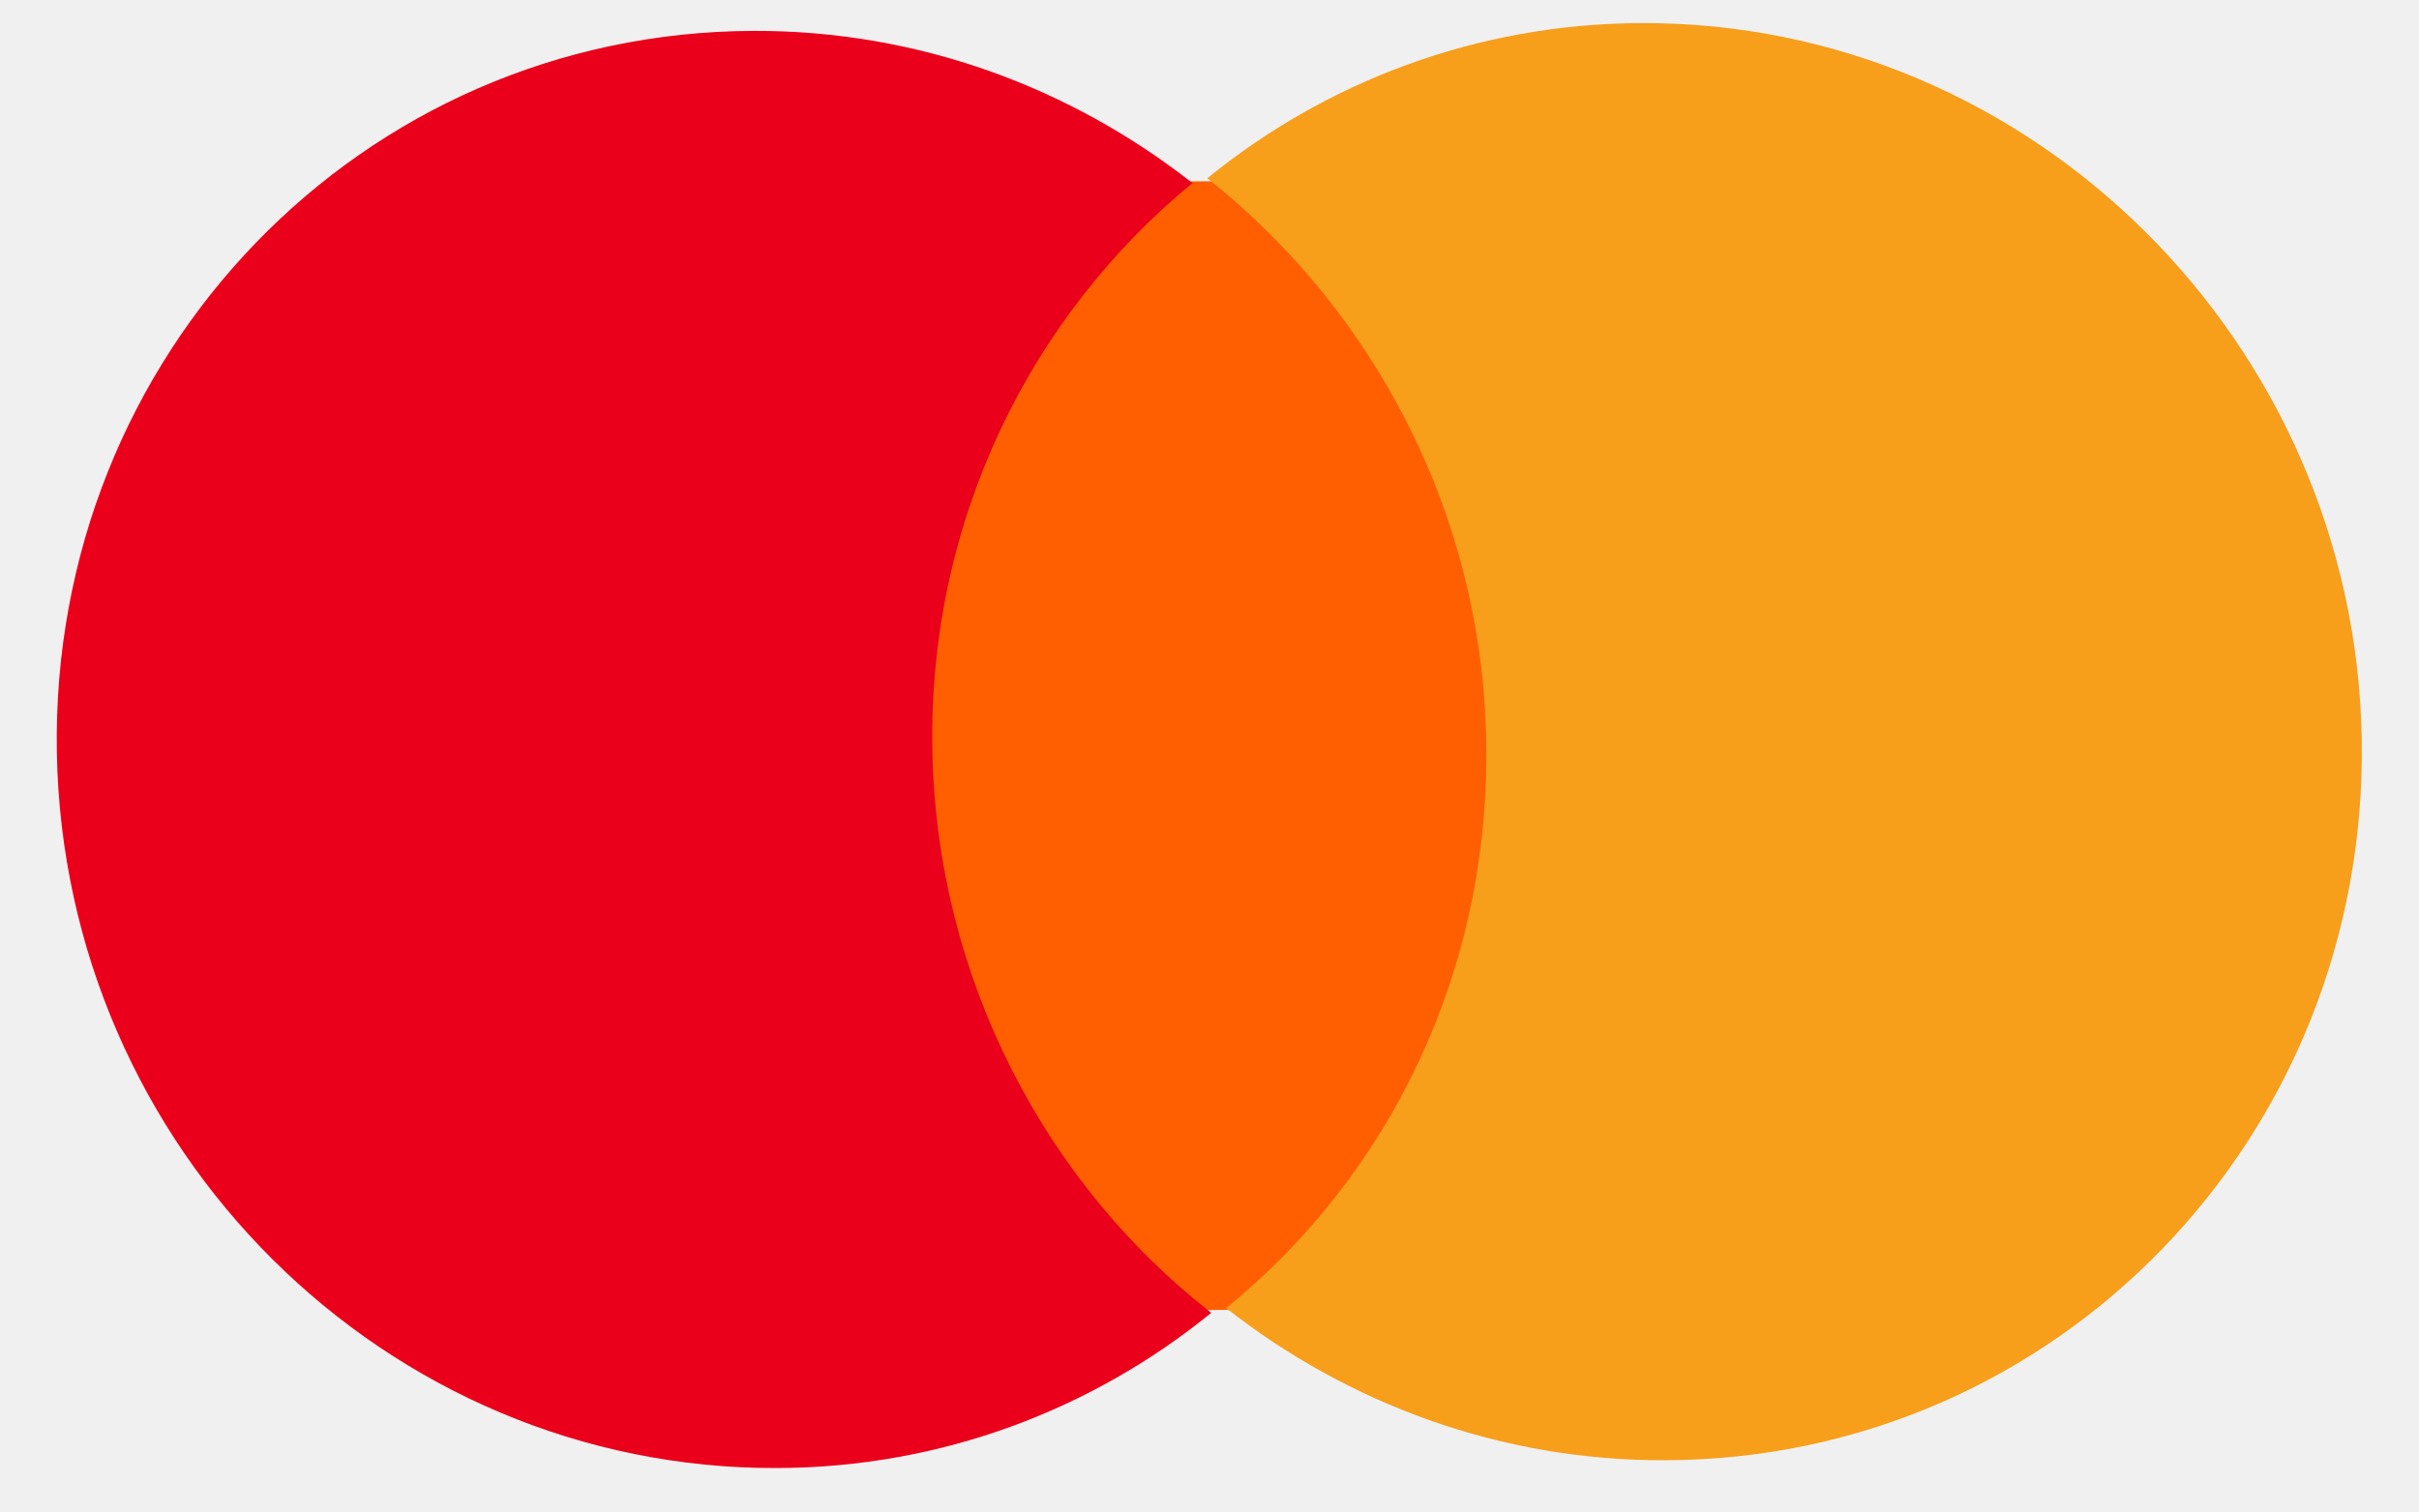
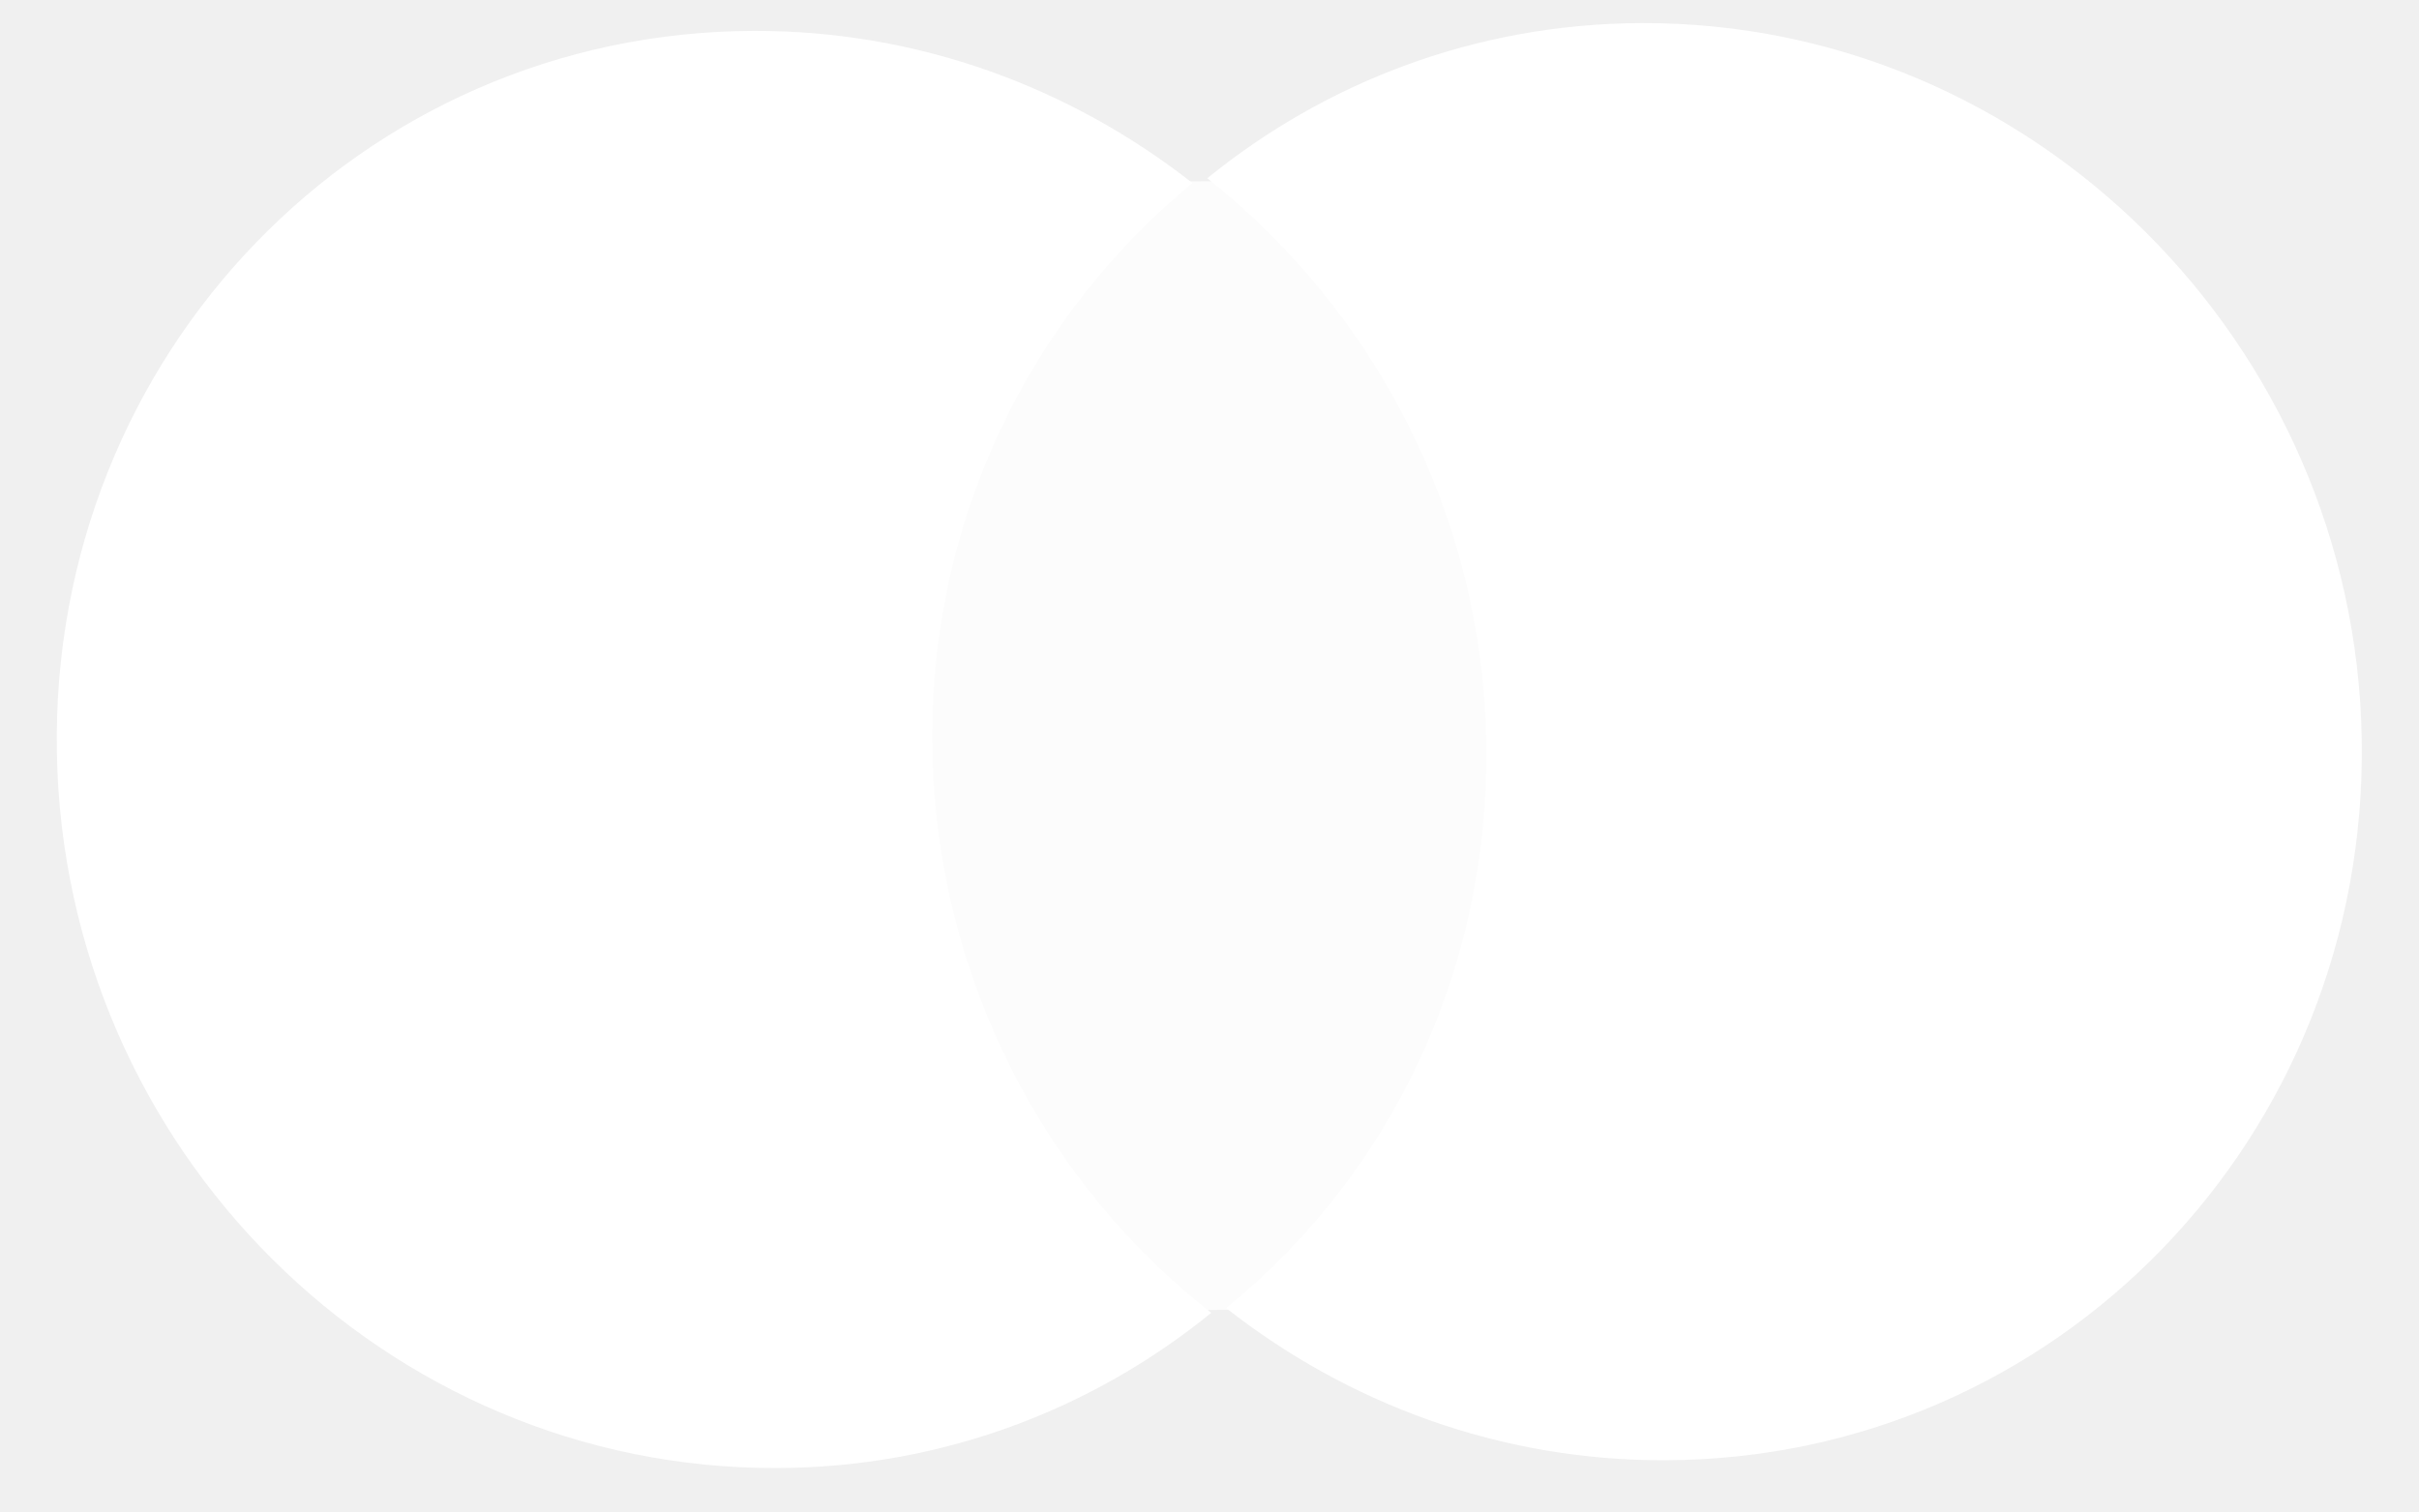
<svg xmlns="http://www.w3.org/2000/svg" width="40" height="25" viewBox="0 0 40 25" fill="none">
-   <path d="M24.939 2.981L14.742 3.016L15.051 21.683L25.247 21.647L24.939 2.981Z" fill="#FF5F00" />
-   <path d="M15.417 12.386C15.354 8.59 17.054 5.216 19.718 3.028C17.707 1.45 15.187 0.501 12.454 0.511C5.98 0.533 0.831 5.866 0.94 12.436C1.049 19.006 6.375 24.303 12.849 24.281C15.582 24.272 18.071 23.306 20.029 21.714C17.293 19.578 15.48 16.183 15.417 12.386Z" fill="#EB001B" />
-   <path d="M39.053 12.227C39.163 18.797 34.013 24.13 27.539 24.152C24.806 24.162 22.285 23.213 20.275 21.635C22.971 19.446 24.639 16.073 24.576 12.276C24.513 8.48 22.701 5.118 19.964 2.948C21.922 1.357 24.411 0.391 27.144 0.382C33.618 0.359 38.945 5.69 39.053 12.227Z" fill="#F79E1B" />
+   <path d="M24.939 2.981L14.742 3.016L15.051 21.683L25.247 21.647L24.939 2.981Z" opacity="0.8" fill="#FFFFFF" />
+   <path d="M15.417 12.386C15.354 8.59 17.054 5.216 19.718 3.028C17.707 1.45 15.187 0.501 12.454 0.511C5.98 0.533 0.831 5.866 0.94 12.436C1.049 19.006 6.375 24.303 12.849 24.281C15.582 24.272 18.071 23.306 20.029 21.714C17.293 19.578 15.48 16.183 15.417 12.386Z" fill="#FFFFFF" />
+   <path d="M39.053 12.227C39.163 18.797 34.013 24.13 27.539 24.152C24.806 24.162 22.285 23.213 20.275 21.635C22.971 19.446 24.639 16.073 24.576 12.276C24.513 8.48 22.701 5.118 19.964 2.948C21.922 1.357 24.411 0.391 27.144 0.382C33.618 0.359 38.945 5.69 39.053 12.227Z" fill="#FFFFFF" />
</svg>
